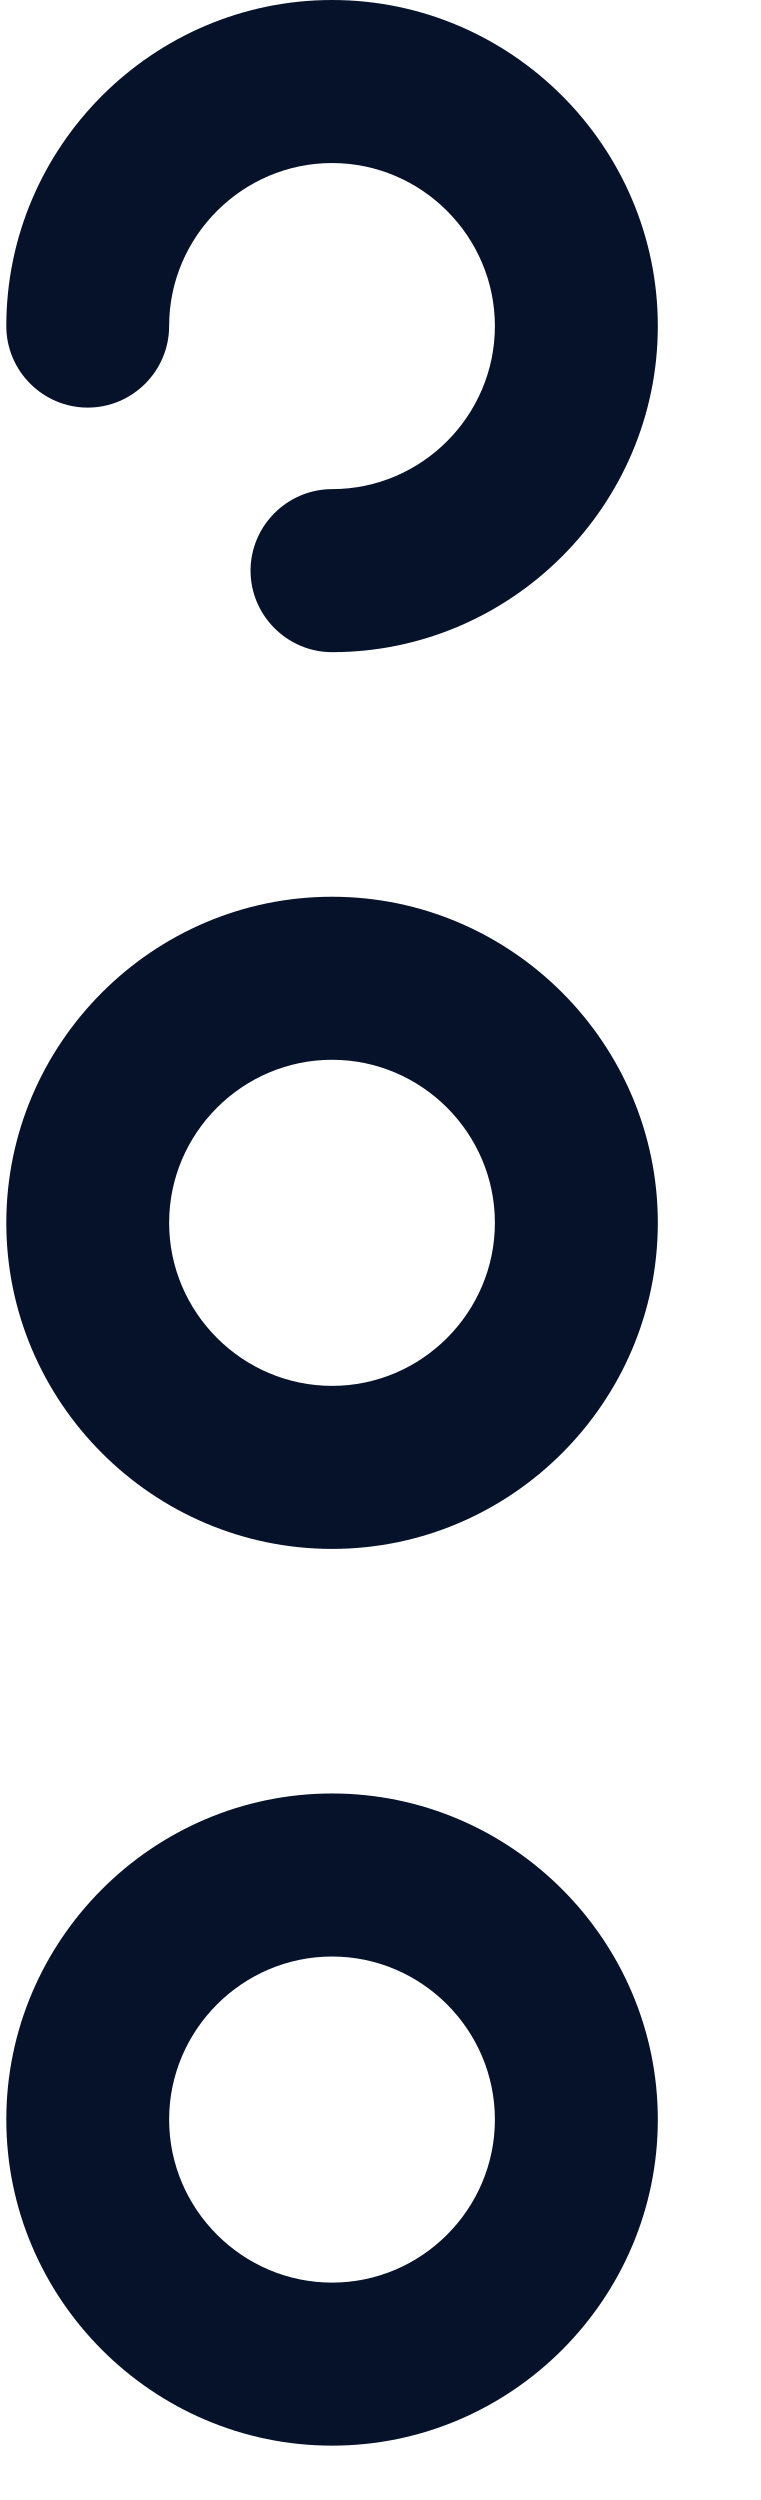
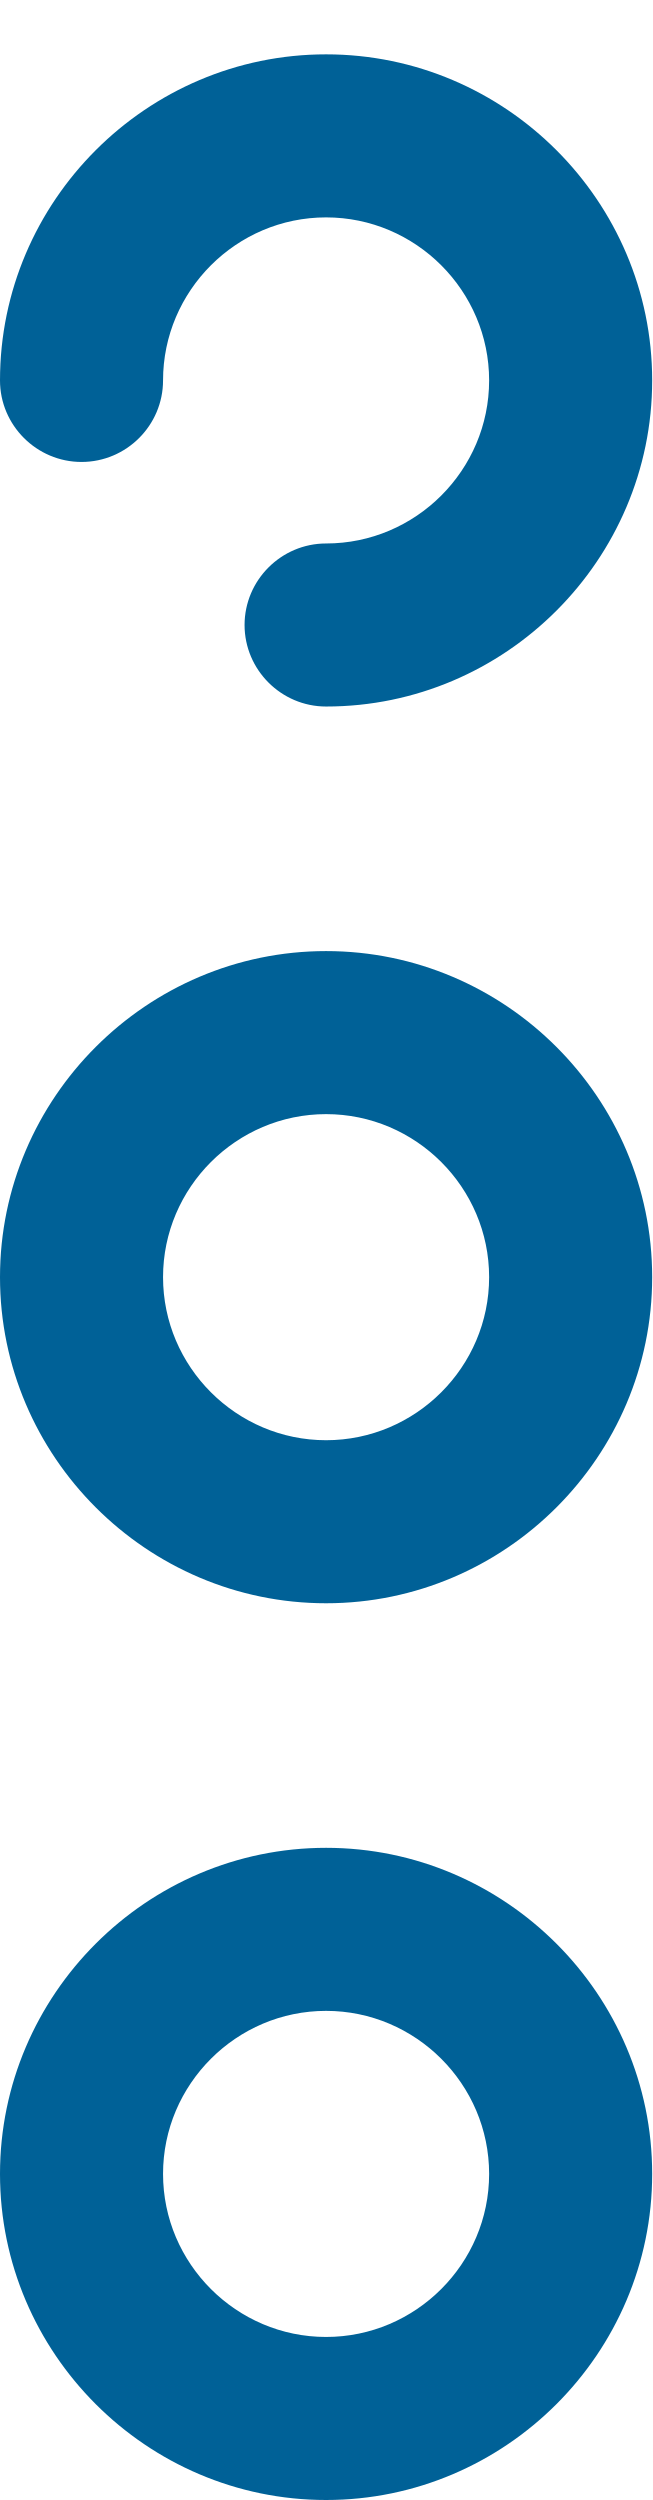
- <svg xmlns="http://www.w3.org/2000/svg" width="7" height="23" viewBox="0 0 7 23" fill="none">
-   <path d="M0.058 19.5C0.058 21.15 1.406 22.5 3.055 22.5C4.703 22.5 6.052 21.15 6.052 19.5C6.052 17.85 4.703 16.5 3.055 16.5C1.406 16.5 0.058 17.85 0.058 19.5ZM4.553 19.5C4.553 20.325 3.879 21 3.055 21C2.231 21 1.556 20.325 1.556 19.5C1.556 18.675 2.231 18 3.055 18C3.879 18 4.553 18.675 4.553 19.5Z" fill="#061229" />
-   <path d="M0.058 3C0.058 3.413 0.395 3.75 0.807 3.75C1.219 3.75 1.556 3.413 1.556 3C1.556 2.175 2.231 1.5 3.055 1.5C3.879 1.5 4.553 2.175 4.553 3C4.553 3.825 3.879 4.5 3.055 4.5C2.643 4.5 2.305 4.838 2.305 5.25C2.305 5.662 2.643 6 3.055 6C4.703 6 6.052 4.65 6.052 3C6.052 1.35 4.703 -2.58744e-06 3.055 -2.51532e-06C1.406 -2.4432e-06 0.058 1.35 0.058 3Z" fill="#061229" />
-   <path d="M0.058 11.25C0.058 12.9 1.406 14.25 3.055 14.25C4.703 14.25 6.052 12.9 6.052 11.25C6.052 9.6 4.703 8.25 3.055 8.25C1.406 8.25 0.058 9.6 0.058 11.25ZM4.553 11.25C4.553 12.075 3.879 12.75 3.055 12.75C2.231 12.75 1.556 12.075 1.556 11.25C1.556 10.425 2.231 9.75 3.055 9.75C3.879 9.75 4.553 10.425 4.553 11.25Z" fill="#061229" />
+ <svg xmlns="http://www.w3.org/2000/svg" width="6" height="23" viewBox="0 0 6 23" fill="none">
+   <path d="M-1.31134e-07 20C-5.90104e-08 21.65 1.35 23 3 23C4.65 23 6 21.65 6 20C6 18.35 4.65 17 3 17C1.35 17 -2.03258e-07 18.35 -1.31134e-07 20ZM4.5 20C4.5 20.825 3.825 21.5 3 21.5C2.175 21.5 1.5 20.825 1.5 20C1.5 19.175 2.175 18.5 3 18.5C3.825 18.5 4.5 19.175 4.5 20Z" fill="#006197" />
+   <path d="M-1.31134e-07 3.5C-1.13103e-07 3.913 0.338 4.25 0.75 4.25C1.163 4.25 1.5 3.913 1.5 3.5C1.5 2.675 2.175 2 3 2C3.825 2 4.5 2.675 4.5 3.5C4.5 4.325 3.825 5 3 5C2.587 5 2.25 5.338 2.25 5.75C2.25 6.162 2.587 6.5 3 6.5C4.65 6.5 6 5.15 6 3.5C6 1.85 4.65 0.5 3 0.5C1.35 0.5 -2.03258e-07 1.85 -1.31134e-07 3.5Z" fill="#006197" />
+   <path d="M-1.31134e-07 11.75C-5.90104e-08 13.4 1.35 14.75 3 14.75C4.65 14.75 6 13.4 6 11.75C6 10.1 4.65 8.75 3 8.75C1.35 8.75 -2.03258e-07 10.1 -1.31134e-07 11.75ZM4.5 11.75C4.5 12.575 3.825 13.25 3 13.25C2.175 13.25 1.5 12.575 1.5 11.75C1.5 10.925 2.175 10.25 3 10.25C3.825 10.25 4.5 10.925 4.5 11.75Z" fill="#006197" />
</svg>
